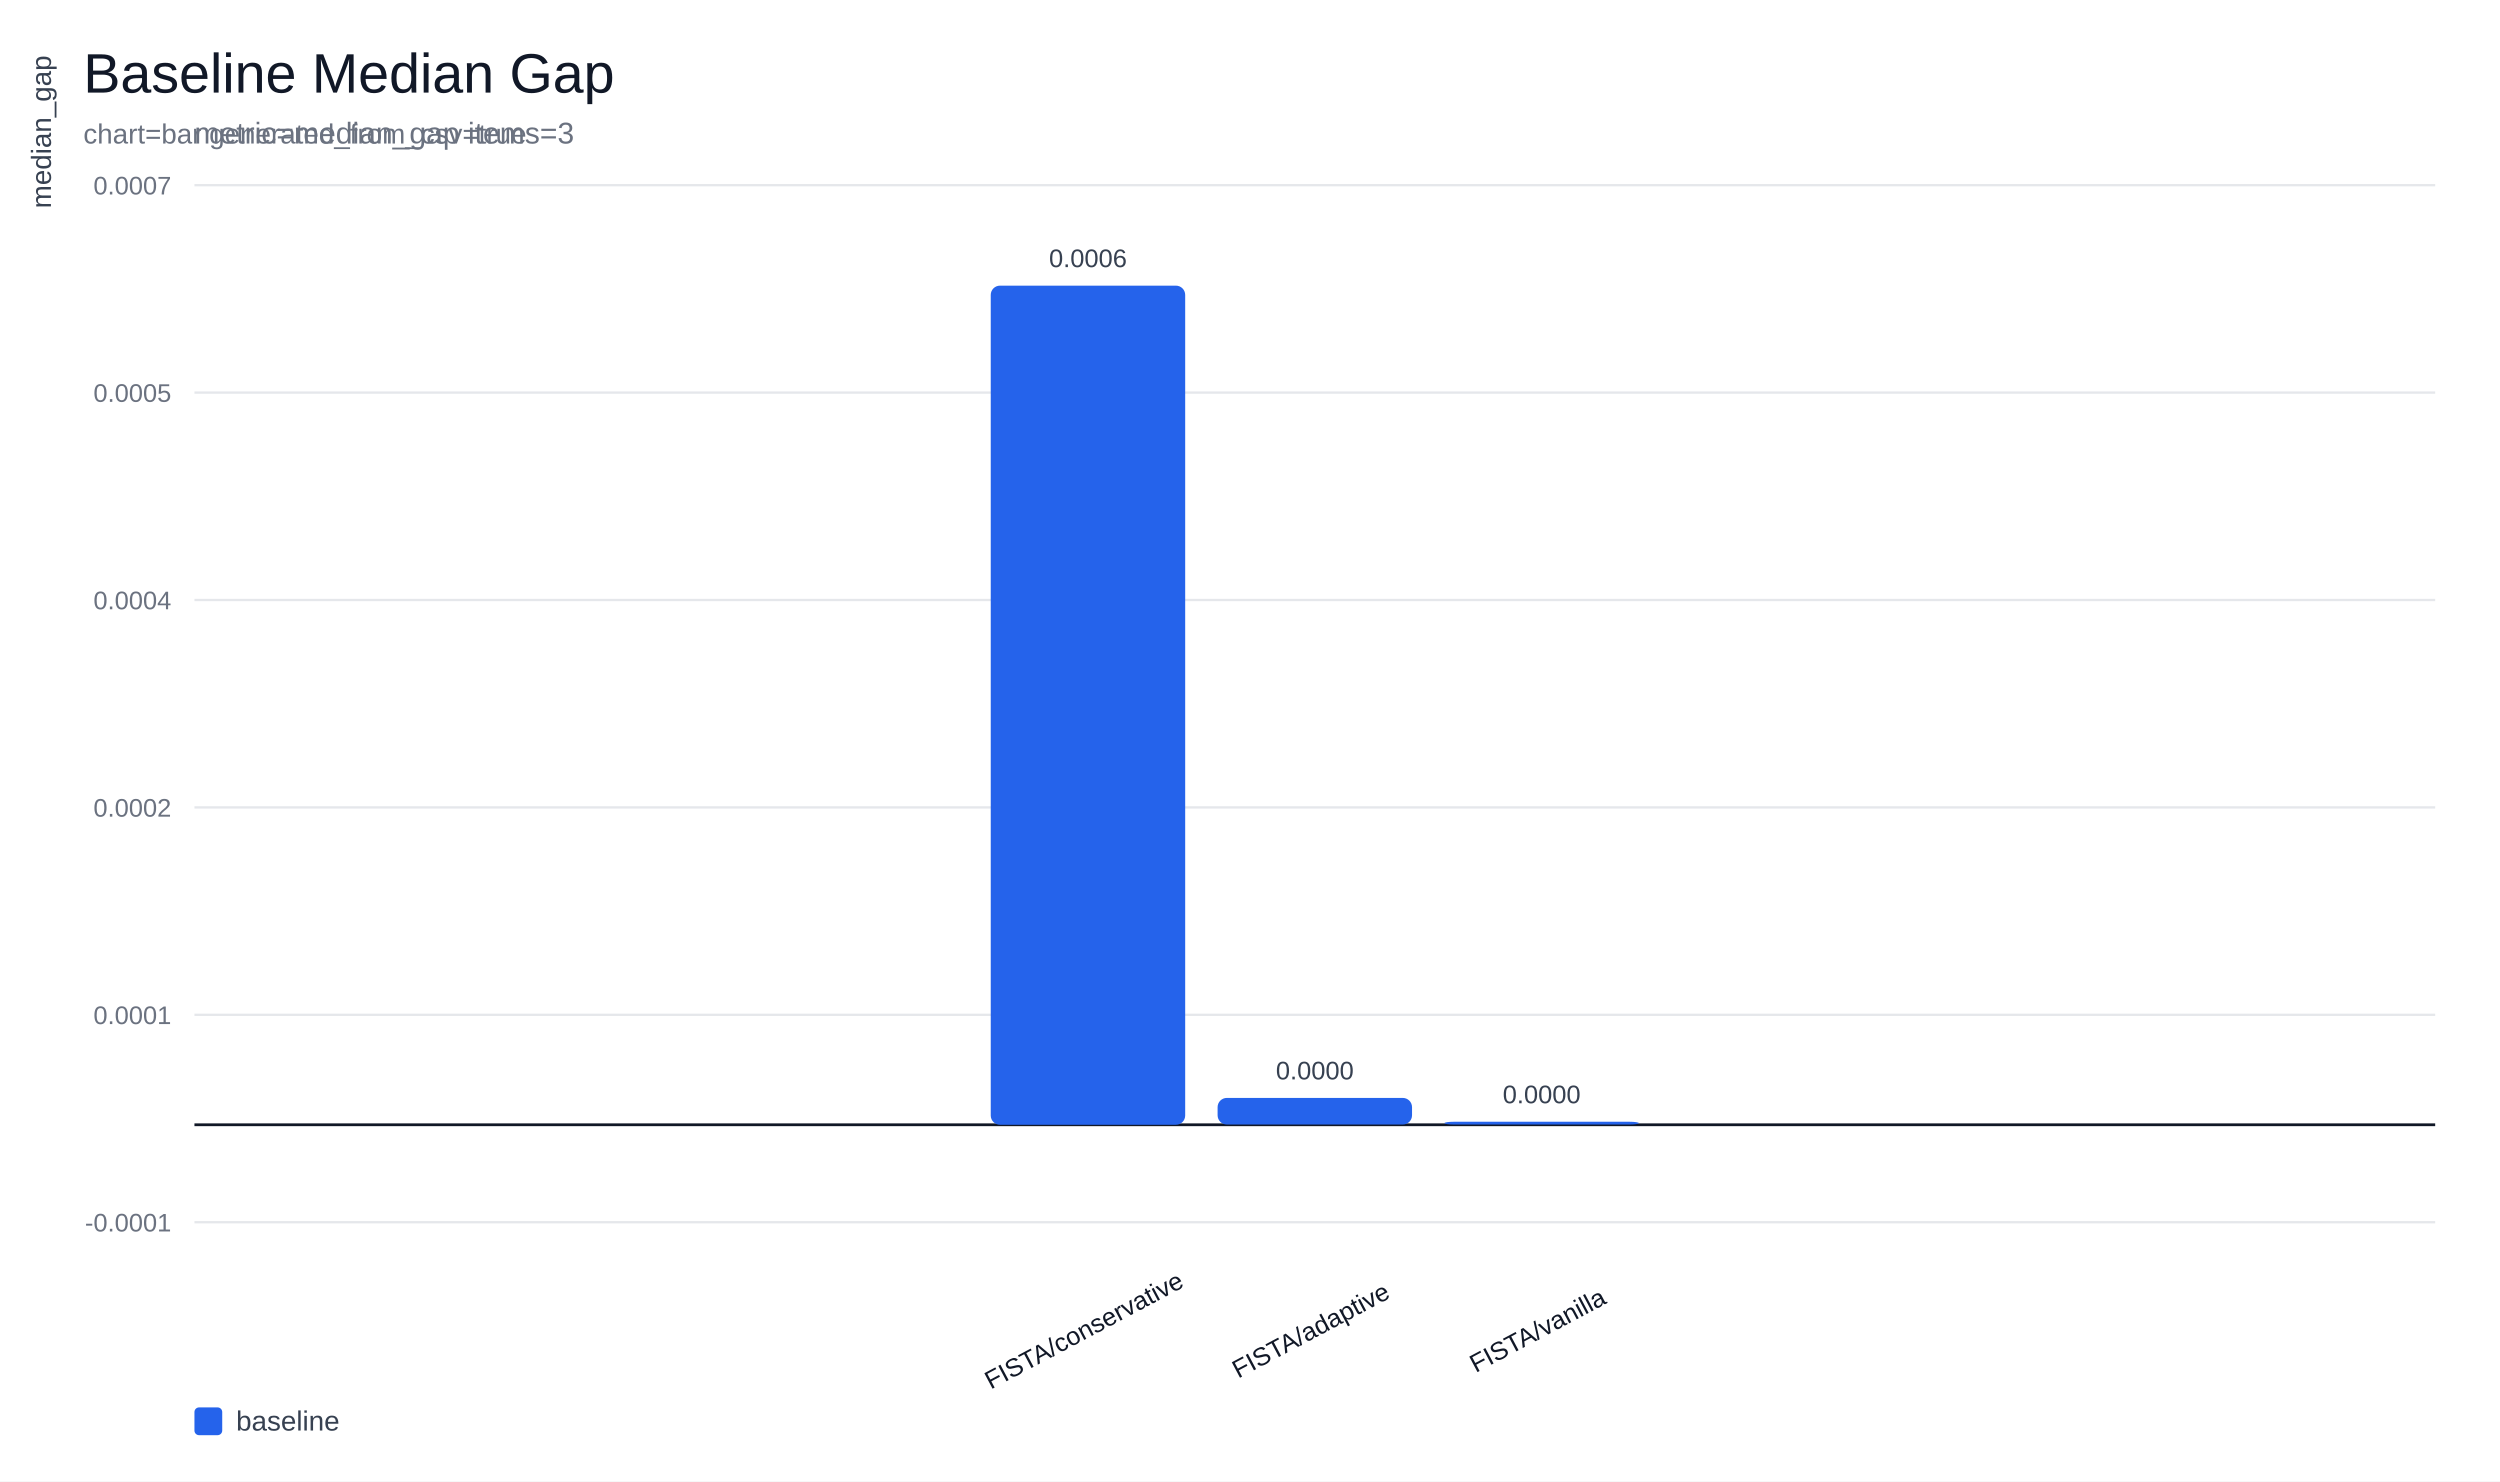
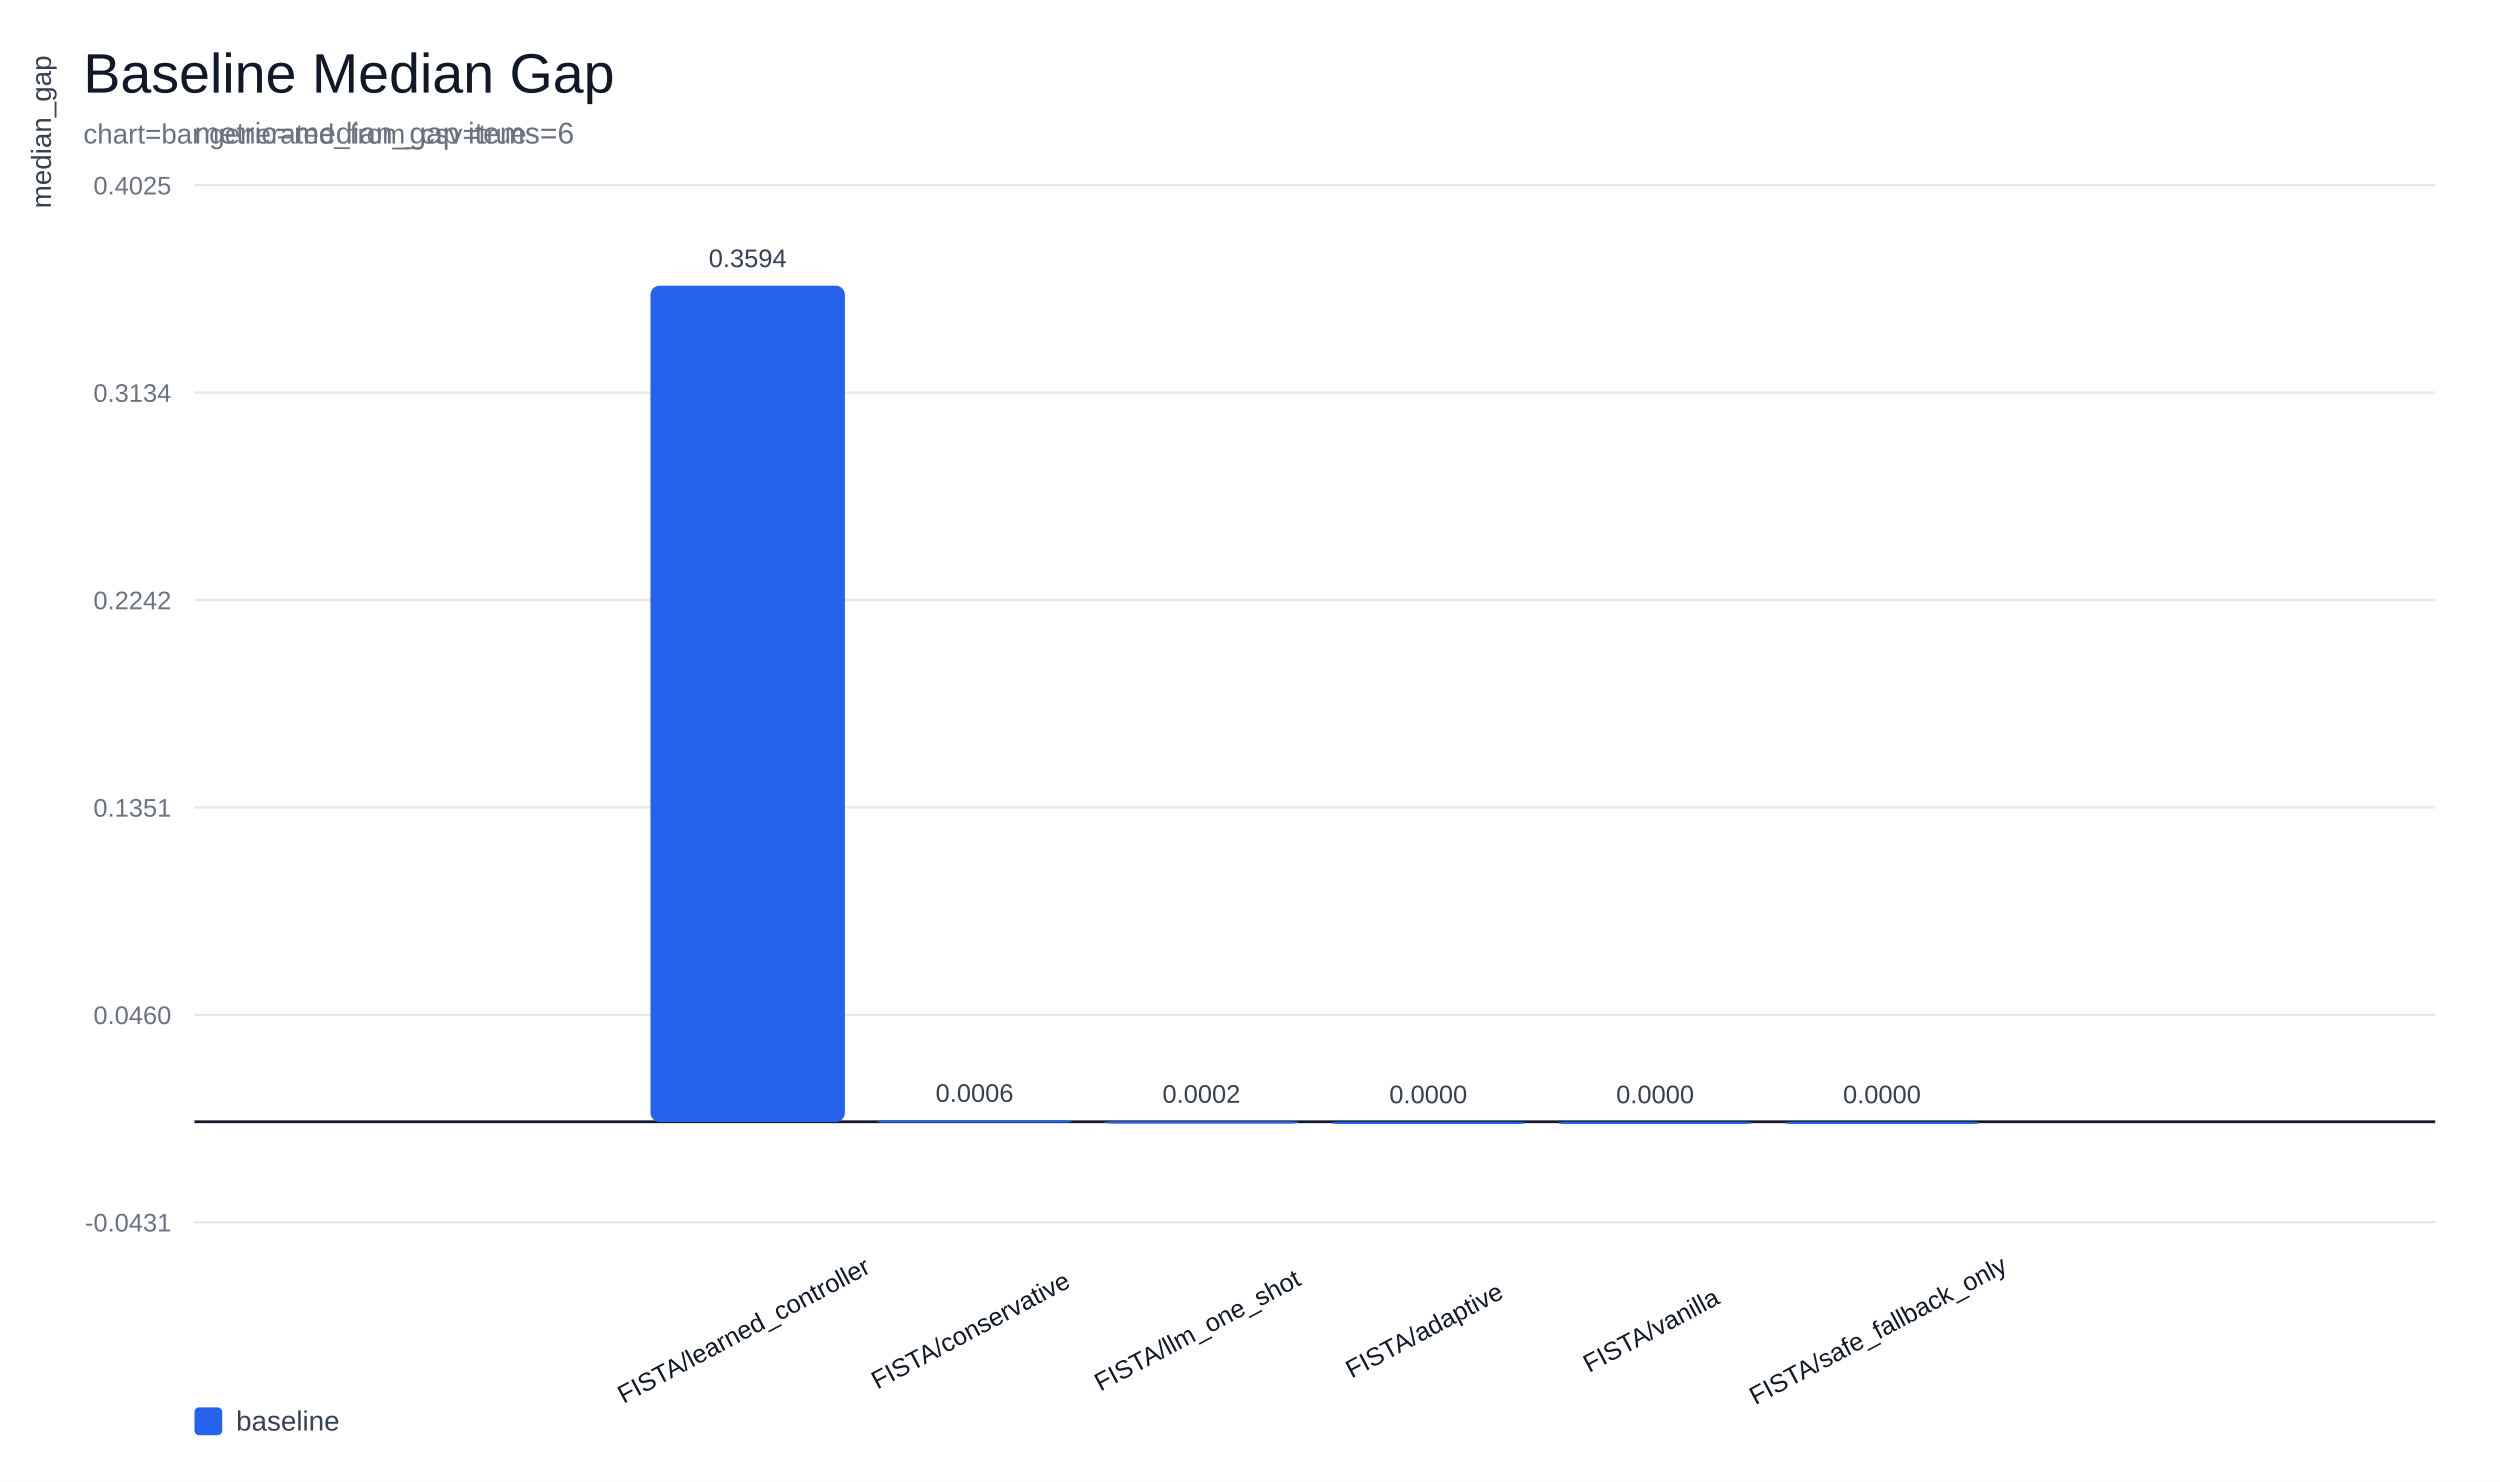
<svg xmlns="http://www.w3.org/2000/svg" width="1080" height="640" viewBox="0 0 1080 640">
  <rect width="100%" height="100%" fill="#ffffff" />
  <text x="36" y="40" font-size="24" font-family="Arial, Helvetica, sans-serif" fill="#111827">Baseline Median Gap</text>
  <text x="36" y="62" font-size="12" font-family="Arial, Helvetica, sans-serif" fill="#6b7280">chart=bar generated_from_csv=true</text>
  <line x1="84.0" y1="528.0" x2="1052.0" y2="528.0" stroke="#e5e7eb" stroke-width="1.0" />
-   <text x="74.0" y="532.0" font-size="11" font-family="Arial, Helvetica, sans-serif" fill="#6b7280" text-anchor="end">-0.0001</text>
+   <text x="74.0" y="532.0" font-size="11" font-family="Arial, Helvetica, sans-serif" fill="#6b7280" text-anchor="end">-0.0431</text>
  <line x1="84.0" y1="438.4" x2="1052.0" y2="438.4" stroke="#e5e7eb" stroke-width="1.0" />
-   <text x="74.0" y="442.4" font-size="11" font-family="Arial, Helvetica, sans-serif" fill="#6b7280" text-anchor="end">0.0001</text>
+   <text x="74.0" y="442.4" font-size="11" font-family="Arial, Helvetica, sans-serif" fill="#6b7280" text-anchor="end">0.0460</text>
  <line x1="84.0" y1="348.8" x2="1052.0" y2="348.8" stroke="#e5e7eb" stroke-width="1.0" />
-   <text x="74.0" y="352.8" font-size="11" font-family="Arial, Helvetica, sans-serif" fill="#6b7280" text-anchor="end">0.0002</text>
+   <text x="74.0" y="352.8" font-size="11" font-family="Arial, Helvetica, sans-serif" fill="#6b7280" text-anchor="end">0.1351</text>
  <line x1="84.0" y1="259.2" x2="1052.0" y2="259.2" stroke="#e5e7eb" stroke-width="1.0" />
-   <text x="74.0" y="263.2" font-size="11" font-family="Arial, Helvetica, sans-serif" fill="#6b7280" text-anchor="end">0.0004</text>
+   <text x="74.0" y="263.2" font-size="11" font-family="Arial, Helvetica, sans-serif" fill="#6b7280" text-anchor="end">0.2242</text>
  <line x1="84.0" y1="169.6" x2="1052.0" y2="169.6" stroke="#e5e7eb" stroke-width="1.0" />
-   <text x="74.0" y="173.6" font-size="11" font-family="Arial, Helvetica, sans-serif" fill="#6b7280" text-anchor="end">0.0005</text>
+   <text x="74.0" y="173.6" font-size="11" font-family="Arial, Helvetica, sans-serif" fill="#6b7280" text-anchor="end">0.3134</text>
  <line x1="84.0" y1="80.0" x2="1052.0" y2="80.0" stroke="#e5e7eb" stroke-width="1.0" />
-   <text x="74.0" y="84.0" font-size="11" font-family="Arial, Helvetica, sans-serif" fill="#6b7280" text-anchor="end">0.0007</text>
-   <line x1="84.0" y1="485.9" x2="1052.0" y2="485.9" stroke="#111827" stroke-width="1.2" />
-   <rect x="428.0" y="123.4" width="84.0" height="362.5" rx="4" fill="#2563eb" />
-   <text x="470.0" y="578.0" font-size="11" font-family="Arial, Helvetica, sans-serif" fill="#111827" text-anchor="middle" transform="rotate(-28 470.0 578.0)">FISTA/conservative</text>
-   <text x="470.0" y="115.4" font-size="11" font-family="Arial, Helvetica, sans-serif" fill="#374151" text-anchor="middle">0.0006</text>
-   <rect x="526.0" y="474.3" width="84.0" height="11.5" rx="4" fill="#2563eb" />
-   <text x="568.0" y="578.0" font-size="11" font-family="Arial, Helvetica, sans-serif" fill="#111827" text-anchor="middle" transform="rotate(-28 568.0 578.0)">FISTA/adaptive</text>
-   <text x="568.0" y="466.3" font-size="11" font-family="Arial, Helvetica, sans-serif" fill="#374151" text-anchor="middle">0.0000</text>
-   <rect x="624.0" y="484.6" width="84.0" height="1.2" rx="4" fill="#2563eb" />
-   <text x="666.0" y="578.0" font-size="11" font-family="Arial, Helvetica, sans-serif" fill="#111827" text-anchor="middle" transform="rotate(-28 666.0 578.0)">FISTA/vanilla</text>
-   <text x="666.0" y="476.6" font-size="11" font-family="Arial, Helvetica, sans-serif" fill="#374151" text-anchor="middle">0.0000</text>
+   <text x="74.0" y="84.0" font-size="11" font-family="Arial, Helvetica, sans-serif" fill="#6b7280" text-anchor="end">0.4025</text>
+   <line x1="84.0" y1="484.6" x2="1052.0" y2="484.6" stroke="#111827" stroke-width="1.2" />
+   <rect x="281.0" y="123.4" width="84.0" height="361.3" rx="4" fill="#2563eb" />
+   <text x="323.0" y="578.0" font-size="11" font-family="Arial, Helvetica, sans-serif" fill="#111827" text-anchor="middle" transform="rotate(-28 323.0 578.0)">FISTA/learned_controller</text>
+   <text x="323.0" y="115.4" font-size="11" font-family="Arial, Helvetica, sans-serif" fill="#374151" text-anchor="middle">0.3594</text>
+   <rect x="379.0" y="484.0" width="84.0" height="1.0" rx="4" fill="#2563eb" />
+   <text x="421.0" y="578.0" font-size="11" font-family="Arial, Helvetica, sans-serif" fill="#111827" text-anchor="middle" transform="rotate(-28 421.0 578.0)">FISTA/conservative</text>
+   <text x="421.0" y="476.0" font-size="11" font-family="Arial, Helvetica, sans-serif" fill="#374151" text-anchor="middle">0.0006</text>
+   <rect x="477.0" y="484.4" width="84.0" height="1.0" rx="4" fill="#2563eb" />
+   <text x="519.0" y="578.0" font-size="11" font-family="Arial, Helvetica, sans-serif" fill="#111827" text-anchor="middle" transform="rotate(-28 519.0 578.0)">FISTA/llm_one_shot</text>
+   <text x="519.0" y="476.4" font-size="11" font-family="Arial, Helvetica, sans-serif" fill="#374151" text-anchor="middle">0.0002</text>
+   <rect x="575.0" y="484.6" width="84.0" height="1.0" rx="4" fill="#2563eb" />
+   <text x="617.0" y="578.0" font-size="11" font-family="Arial, Helvetica, sans-serif" fill="#111827" text-anchor="middle" transform="rotate(-28 617.0 578.0)">FISTA/adaptive</text>
+   <text x="617.0" y="476.6" font-size="11" font-family="Arial, Helvetica, sans-serif" fill="#374151" text-anchor="middle">0.0000</text>
+   <rect x="673.0" y="484.6" width="84.0" height="1.0" rx="4" fill="#2563eb" />
+   <text x="715.0" y="578.0" font-size="11" font-family="Arial, Helvetica, sans-serif" fill="#111827" text-anchor="middle" transform="rotate(-28 715.0 578.0)">FISTA/vanilla</text>
+   <text x="715.0" y="476.6" font-size="11" font-family="Arial, Helvetica, sans-serif" fill="#374151" text-anchor="middle">0.0000</text>
+   <rect x="771.0" y="484.6" width="84.0" height="1.0" rx="4" fill="#2563eb" />
+   <text x="813.0" y="578.0" font-size="11" font-family="Arial, Helvetica, sans-serif" fill="#111827" text-anchor="middle" transform="rotate(-28 813.0 578.0)">FISTA/safe_fallback_only</text>
+   <text x="813.0" y="476.6" font-size="11" font-family="Arial, Helvetica, sans-serif" fill="#374151" text-anchor="middle">0.0000</text>
  <rect x="84" y="608" width="12" height="12" rx="2" fill="#2563eb" />
  <text x="102.0" y="618.0" font-size="12" font-family="Arial, Helvetica, sans-serif" fill="#374151" text-anchor="start">baseline</text>
-   <text x="84" y="62" font-size="13" font-family="Arial, Helvetica, sans-serif" fill="#6b7280">metric=median_gap items=3</text>
+   <text x="84" y="62" font-size="13" font-family="Arial, Helvetica, sans-serif" fill="#6b7280">metric=median_gap items=6</text>
  <text x="22.0" y="90.0" font-size="12" font-family="Arial, Helvetica, sans-serif" fill="#374151" text-anchor="start" transform="rotate(-90 22.0 90.0)">median_gap</text>
</svg>
